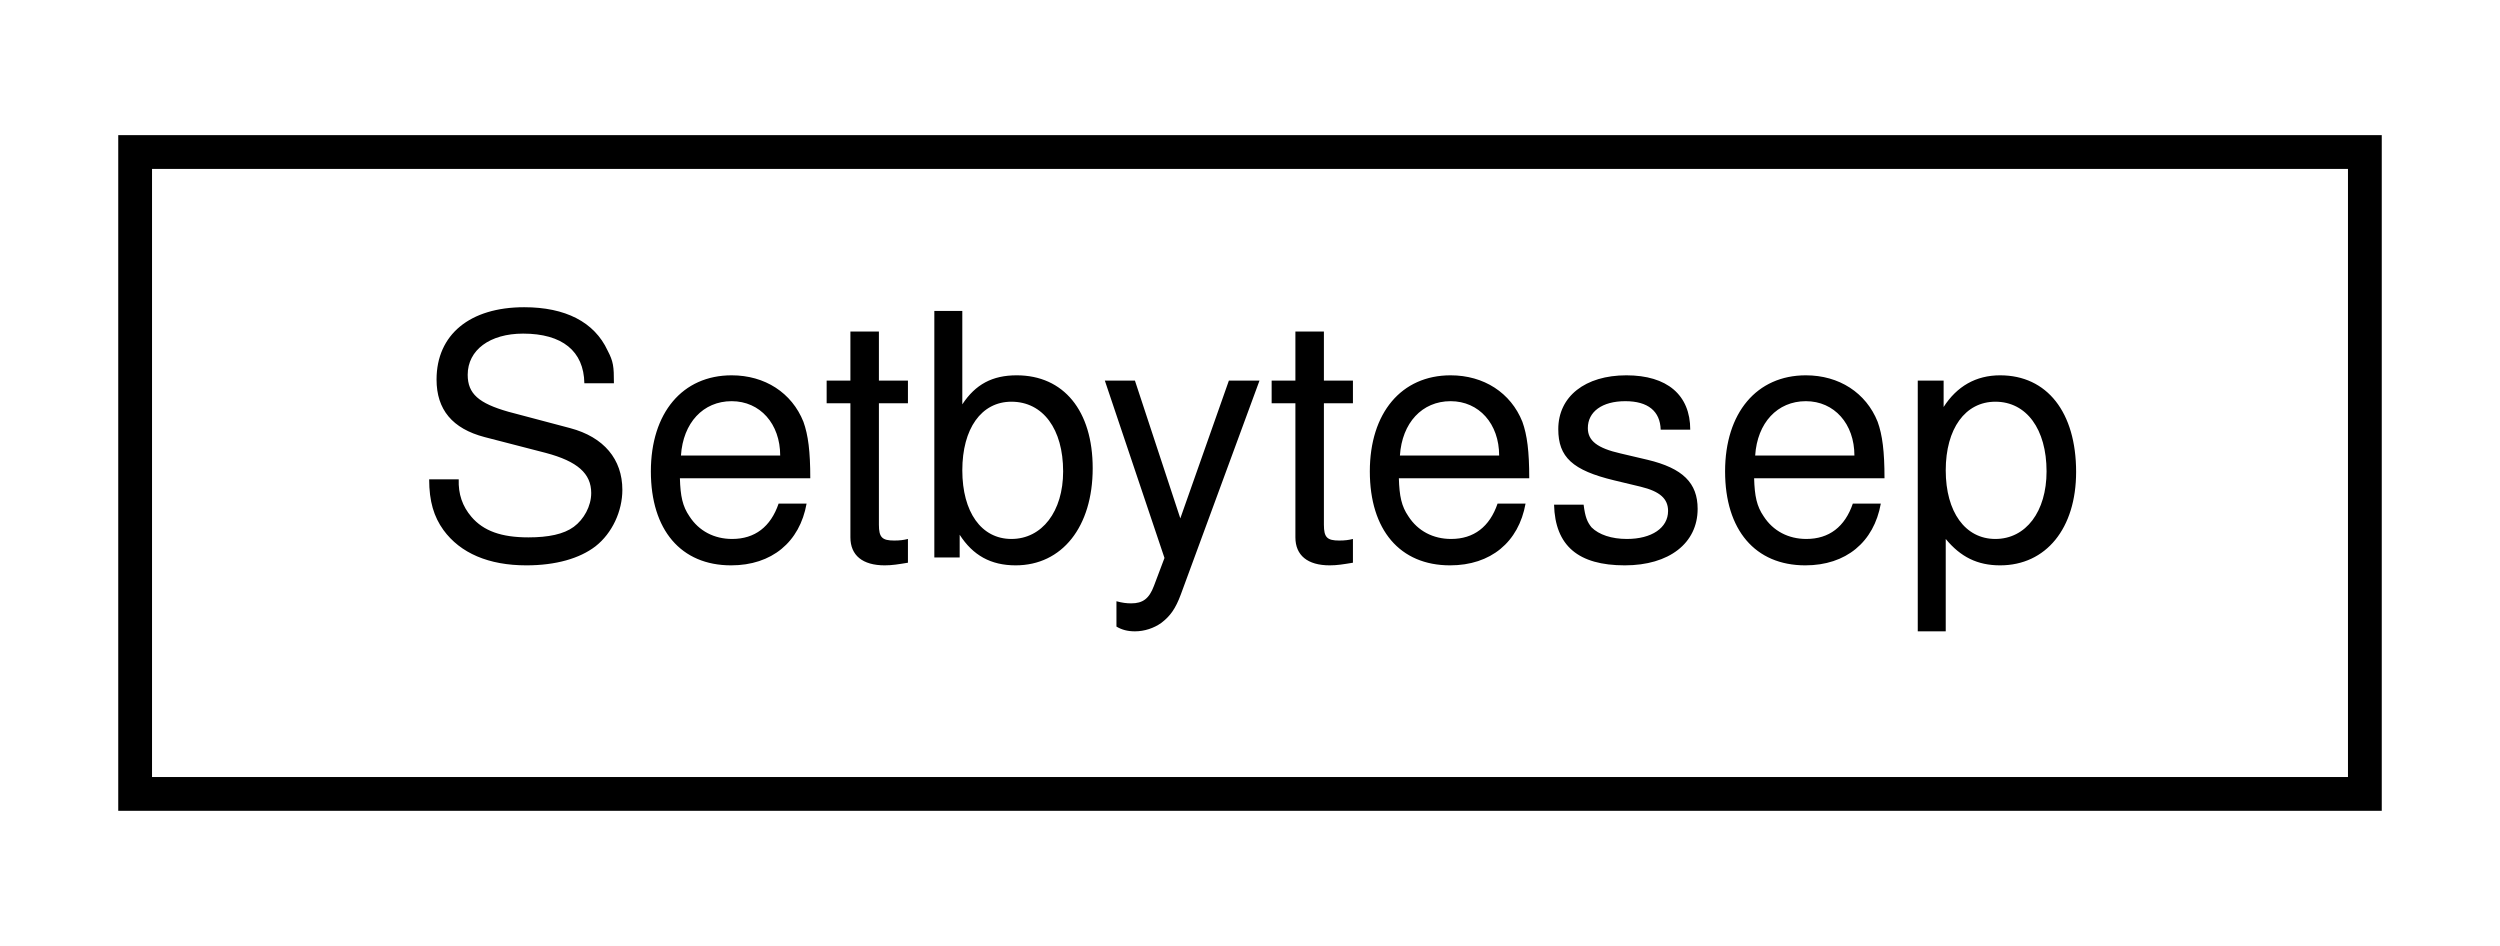
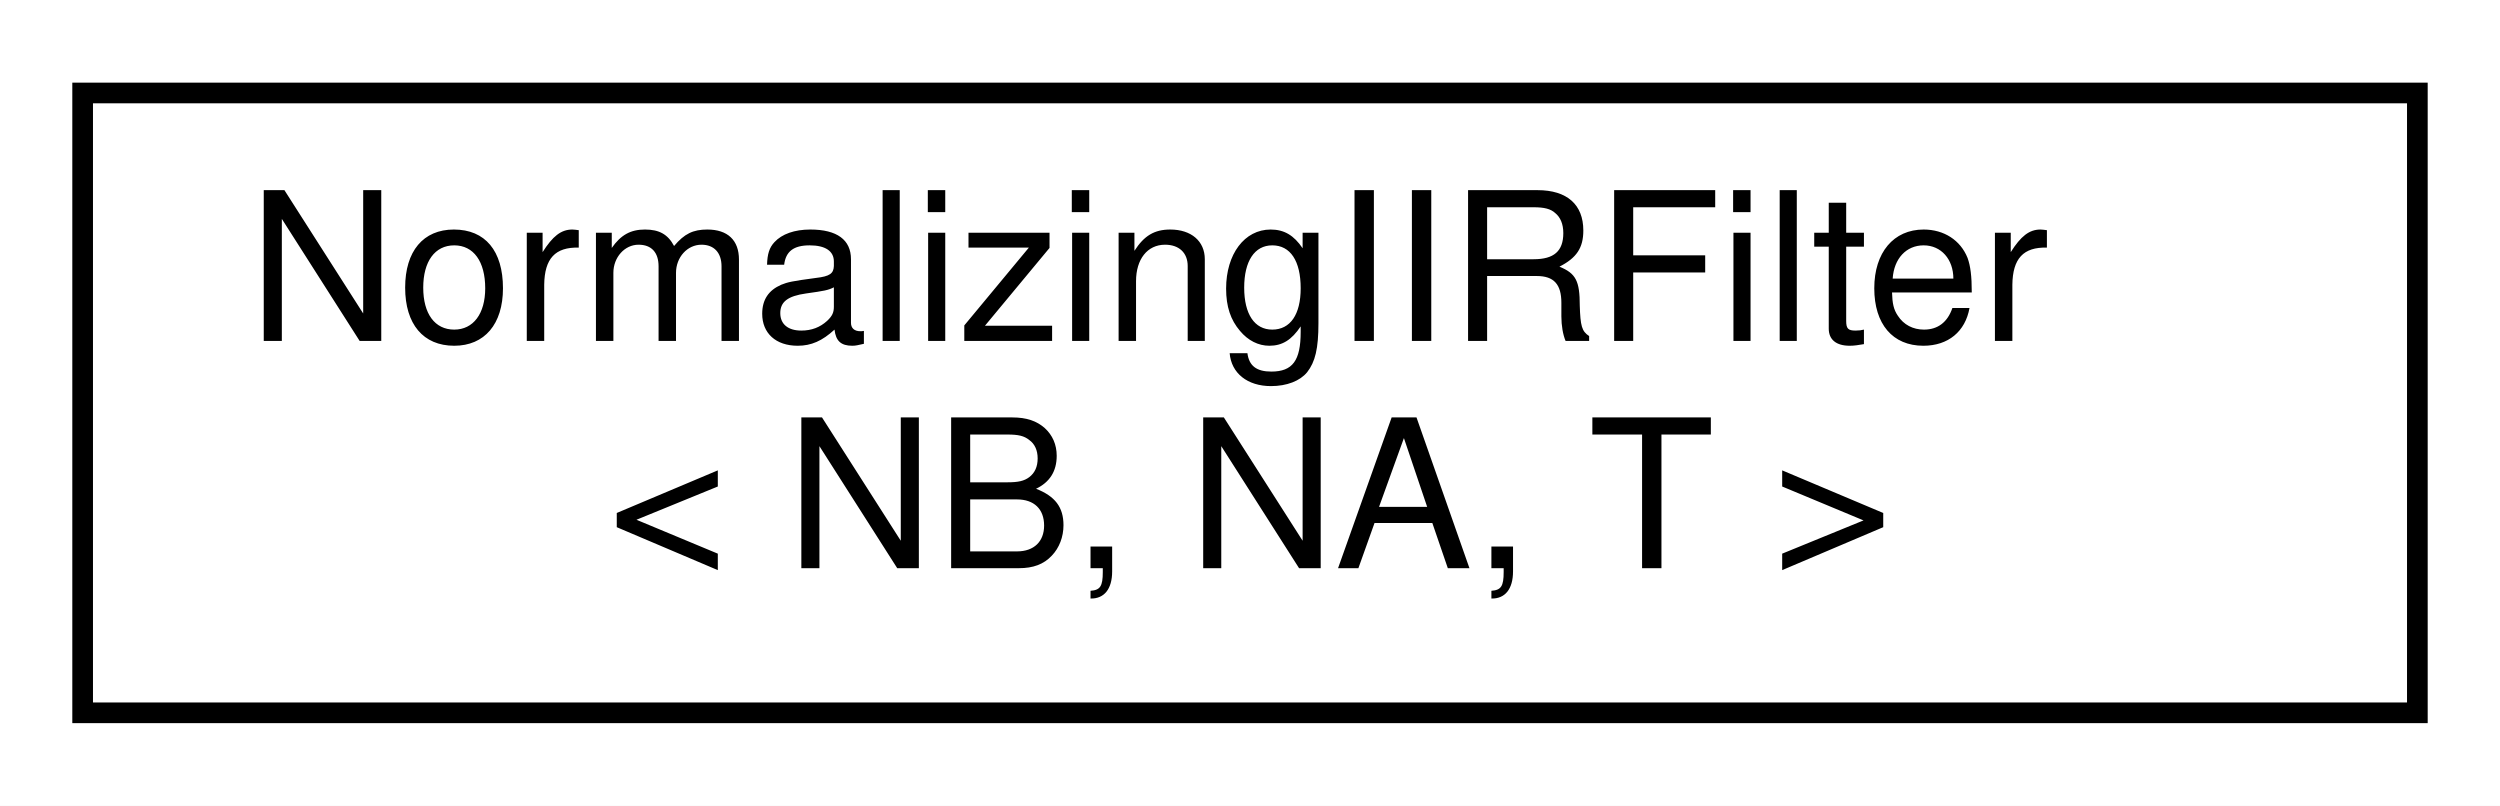
- <svg xmlns="http://www.w3.org/2000/svg" xmlns:xlink="http://www.w3.org/1999/xlink" width="74pt" height="28pt" viewBox="0.00 0.00 74.00 28.00">
-   <g id="graph0" class="graph" transform="scale(1 1) rotate(0) translate(4 24)">
-     <polygon fill="#ffffff" stroke="transparent" points="-4,4 -4,-24 70,-24 70,4 -4,4" />
+ <svg xmlns="http://www.w3.org/2000/svg" xmlns:xlink="http://www.w3.org/1999/xlink" width="121pt" height="39pt" viewBox="0.00 0.00 121.00 39.00">
+   <g id="graph0" class="graph" transform="scale(1 1) rotate(0) translate(4 35)">
+     <polygon fill="white" stroke="transparent" points="-4,4 -4,-35 117,-35 117,4 -4,4" />
    <g id="node1" class="node">
      <g id="a_node1">
-         <a xlink:href="d5/d93/structSetbytesep.html" target="_top" xlink:title=" ">
-           <polygon fill="#ffffff" stroke="#000000" points="0,-.5 0,-19.5 66,-19.5 66,-.5 0,-.5" />
-           <text text-anchor="middle" x="33" y="-7.5" font-family="Helvetica,sans-Serif" font-size="10.00" fill="#000000">Setbytesep</text>
+         <a xlink:href="db/d07/classNormalizingIIRFilter.html" target="_top" xlink:title="Infinite Impulse Response filter implementation that normalizes the coefficients upon initialization.">
+           <polygon fill="white" stroke="black" points="0,-0.5 0,-30.5 113,-30.5 113,-0.5 0,-0.5" />
+           <text text-anchor="start" x="8" y="-18.5" font-family="Helvetica,sans-Serif" font-size="10.00">NormalizingIIRFilter</text>
+           <text text-anchor="middle" x="56.5" y="-7.5" font-family="Helvetica,sans-Serif" font-size="10.00">&lt; NB, NA, T &gt;</text>
        </a>
      </g>
    </g>
  </g>
</svg>
